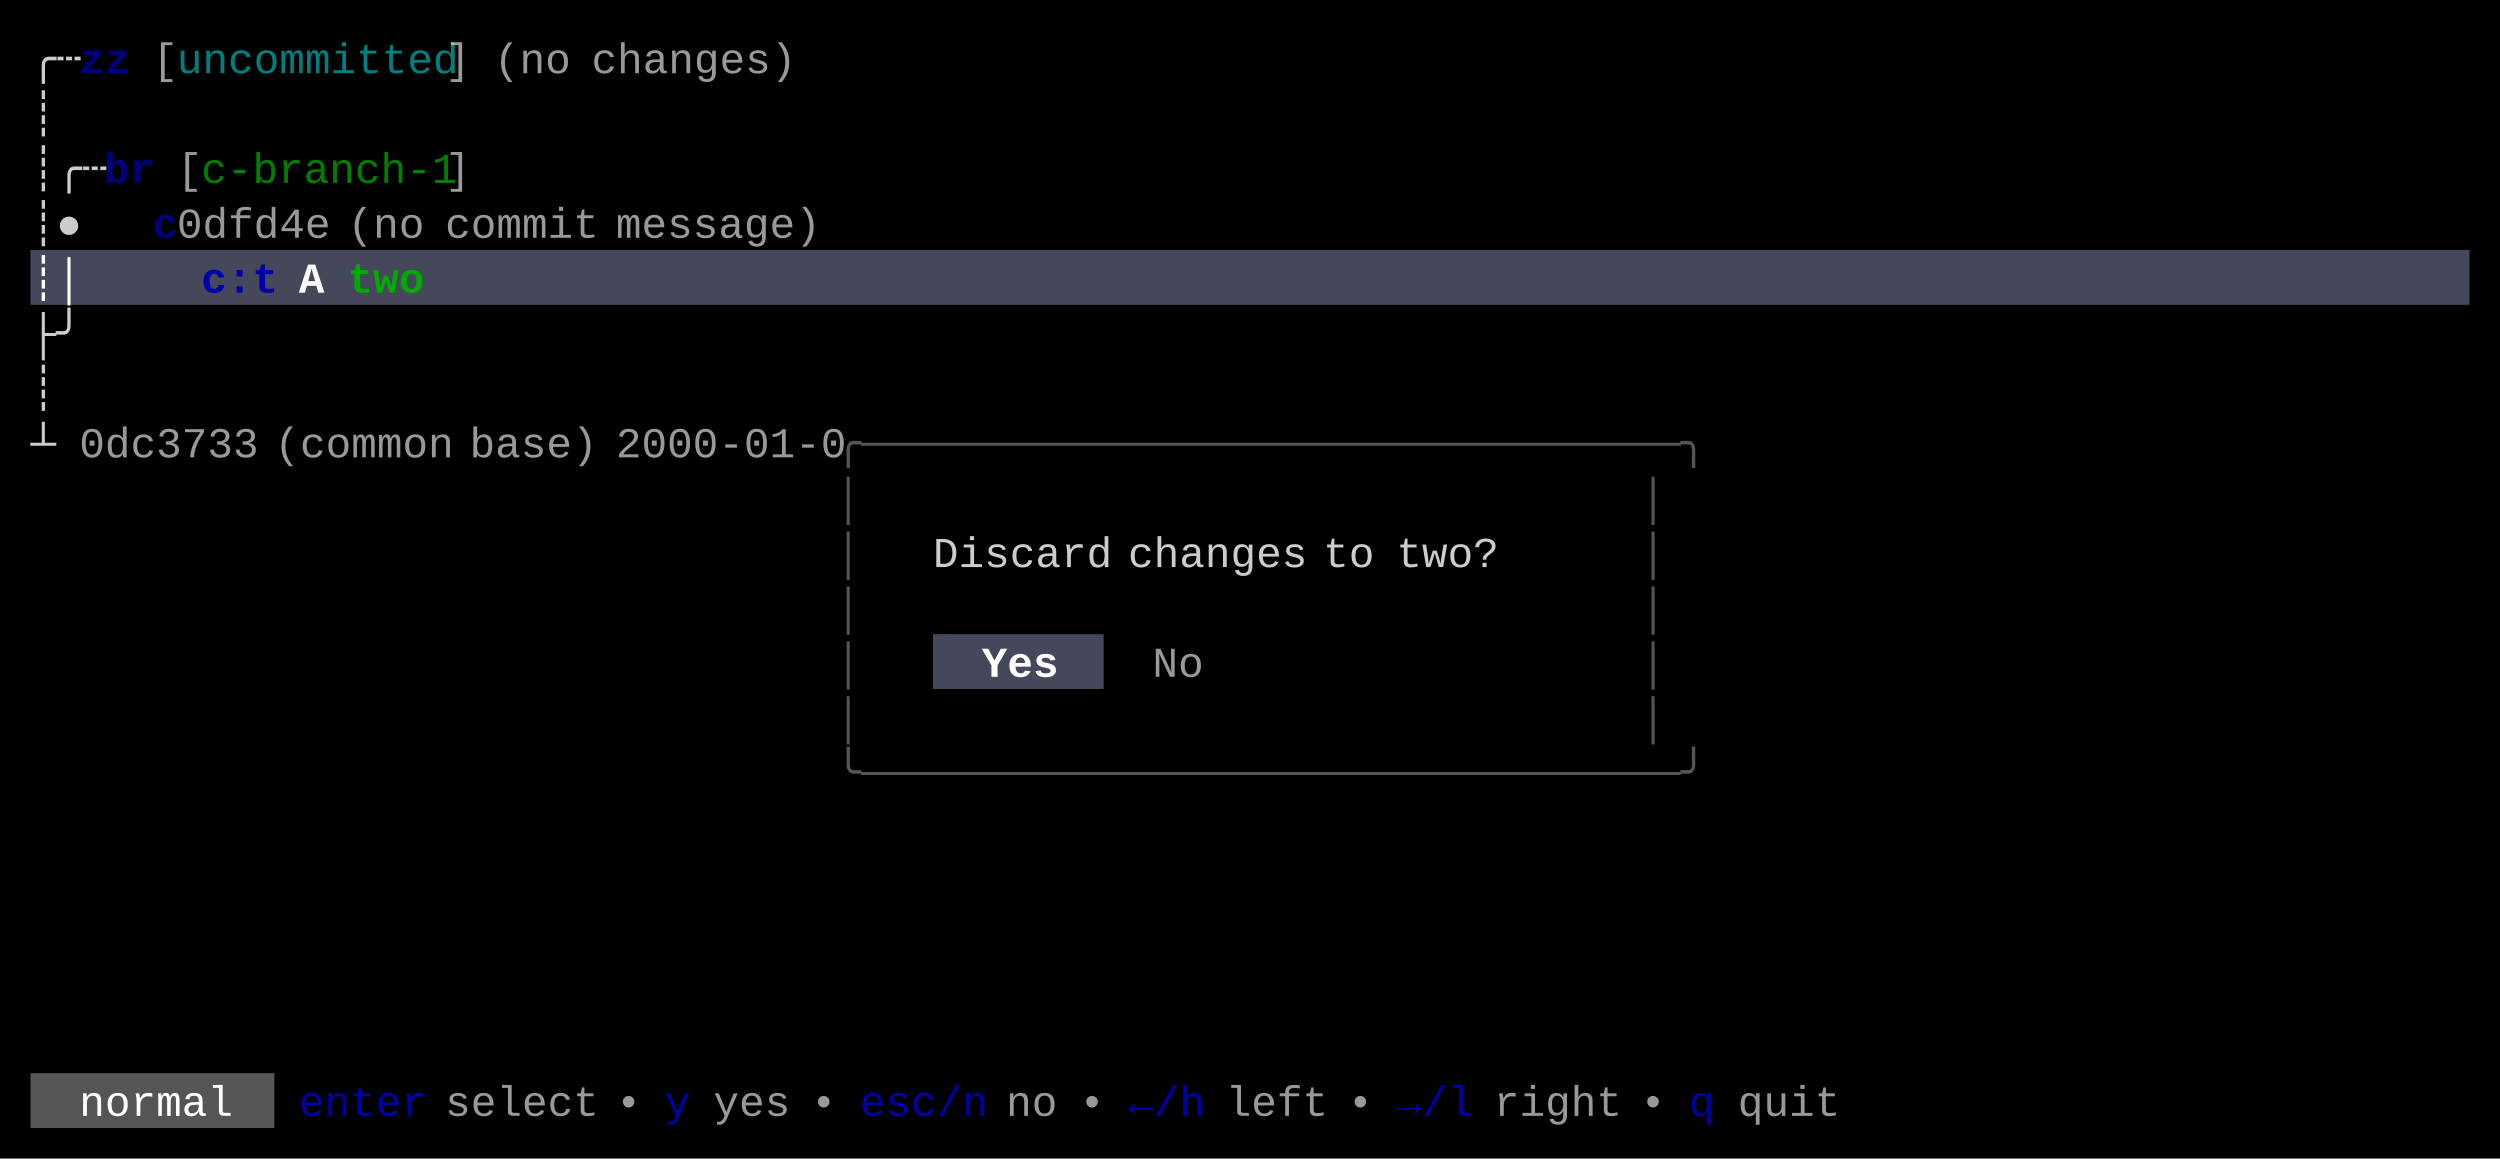
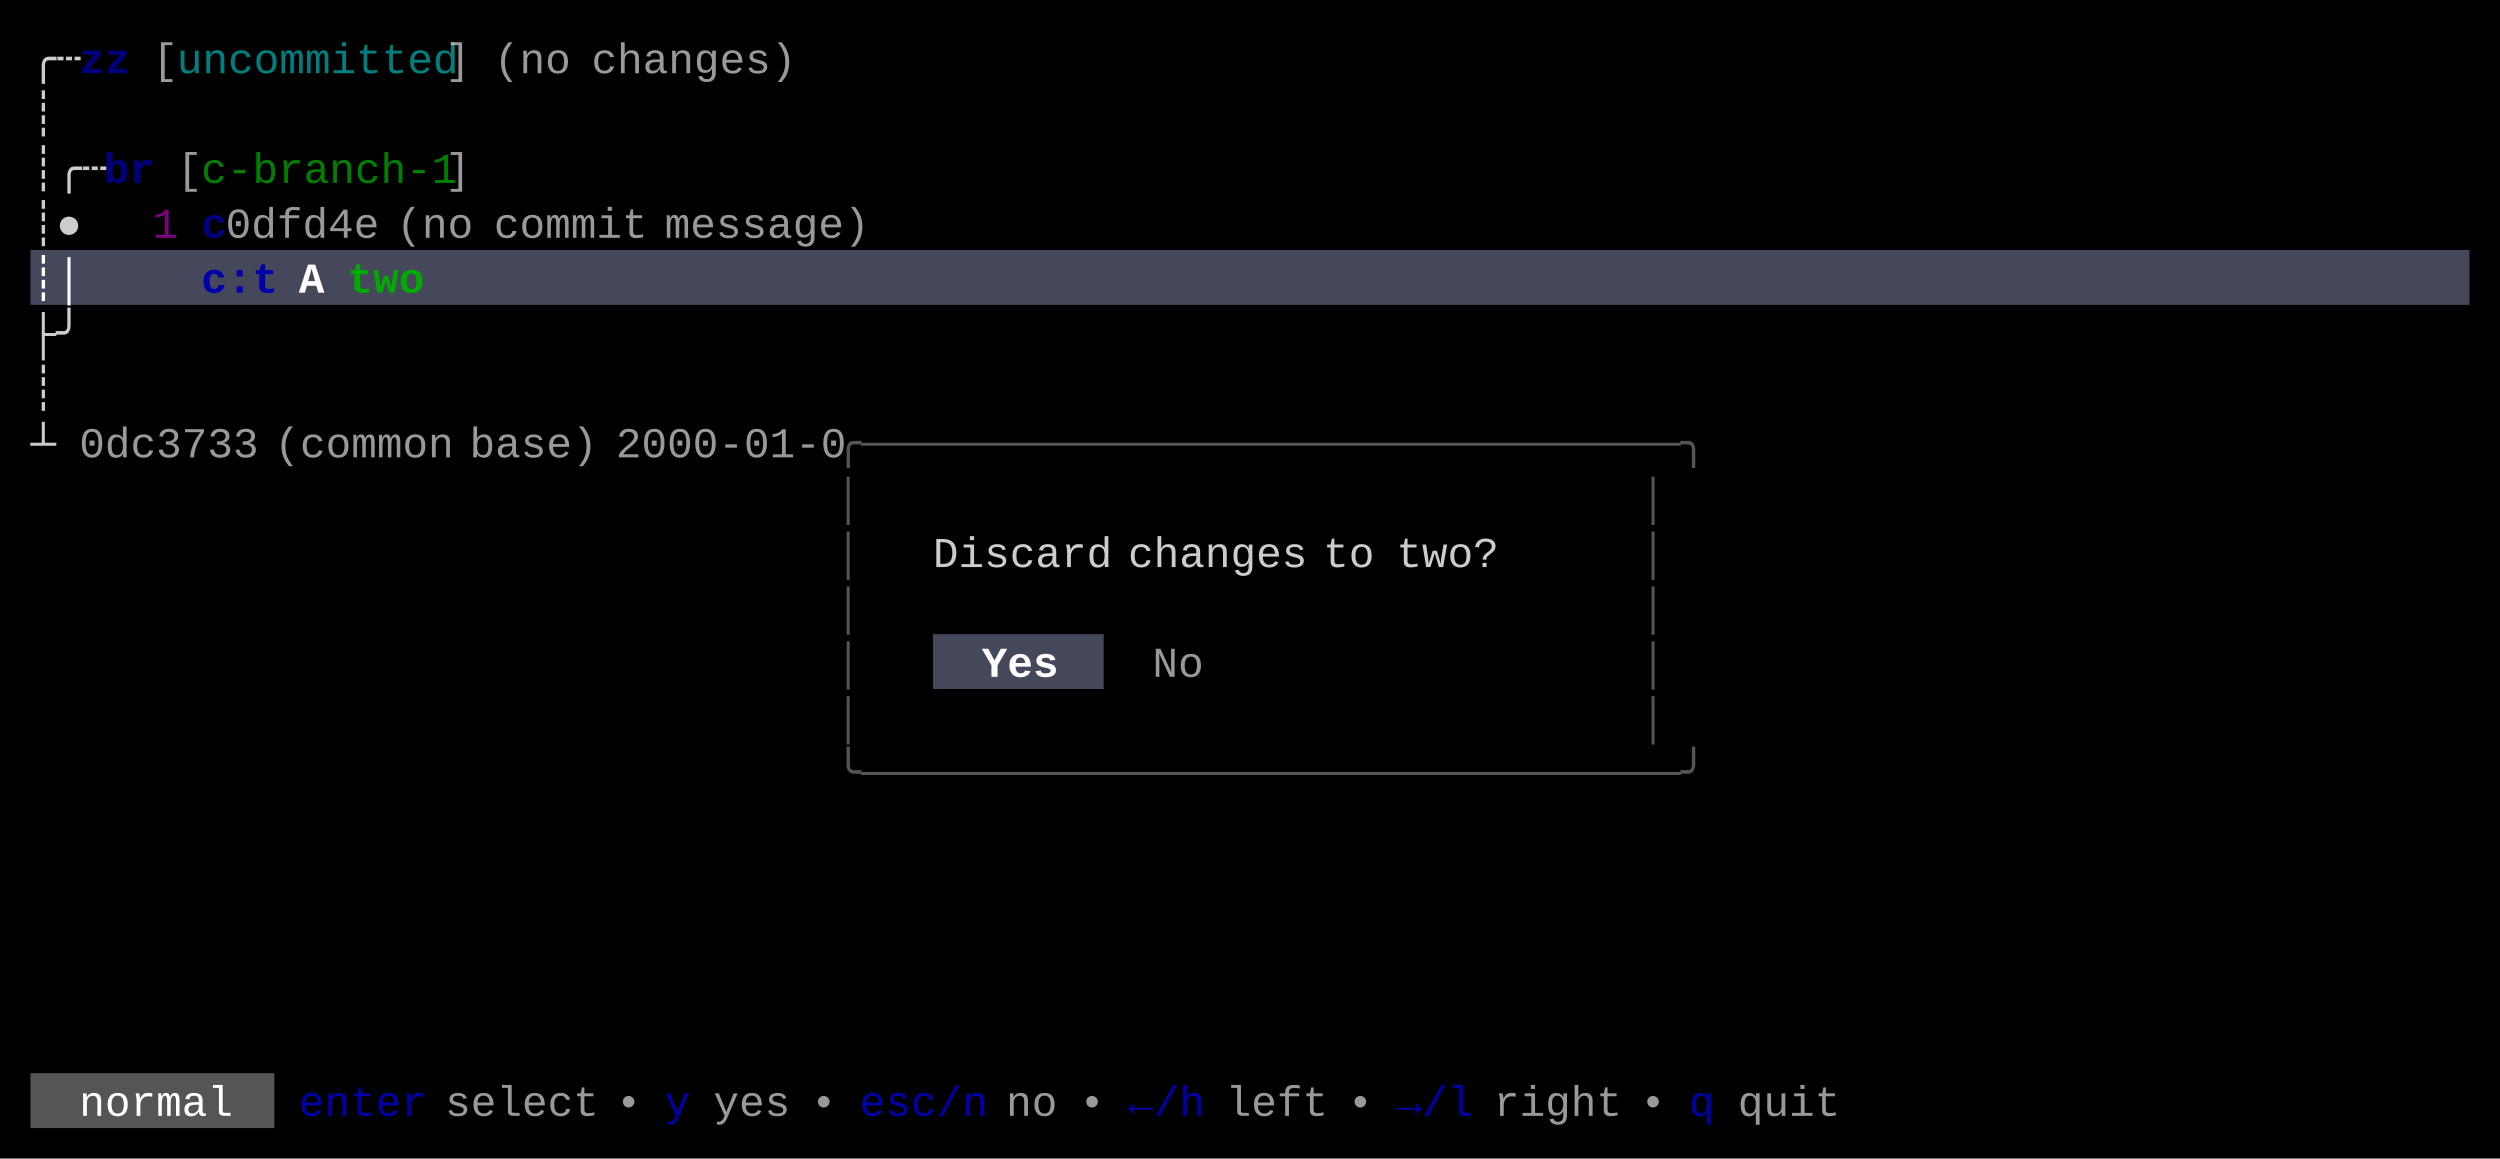
<svg xmlns="http://www.w3.org/2000/svg" width="820" height="380" viewBox="0 0 820 380">
  <rect x="0" y="0" width="820" height="380" fill="#000000" />
  <rect x="10" y="82" width="800" height="18" fill="#45475A" />
  <rect x="306" y="208" width="56" height="18" fill="#45475A" />
  <rect x="10" y="352" width="80" height="18" fill="#555555" />
  <g font-family="Menlo, Monaco, 'Courier New', monospace" font-size="14" xml:space="preserve">
    <text x="10 18" y="24" style="fill:#CCCCCC;">╭┄</text>
    <text x="26 34" y="24" style="fill:#0000AA;font-weight:bold;opacity:0.75;">zz</text>
    <text x="50" y="24" style="fill:#CCCCCC;opacity:0.75;">[</text>
    <text x="58 66 74 82 90 98 106 114 122 130 138" y="24" style="fill:#00AAAA;opacity:0.75;">uncommitted</text>
    <text x="146" y="24" style="fill:#CCCCCC;opacity:0.75;">]</text>
    <text x="162 170 178" y="24" style="fill:#CCCCCC;opacity:0.75;">(no</text>
    <text x="194 202 210 218 226 234 242 250" y="24" style="fill:#CCCCCC;opacity:0.75;">changes)</text>
    <text x="10" y="42" style="fill:#CCCCCC;">┊</text>
    <text x="10 18 26" y="60" style="fill:#CCCCCC;">┊╭┄</text>
    <text x="34 42" y="60" style="fill:#0000AA;font-weight:bold;opacity:0.75;">br</text>
    <text x="58" y="60" style="fill:#CCCCCC;opacity:0.75;">[</text>
    <text x="66 74 82 90 98 106 114 122 130 138" y="60" style="fill:#00AA00;opacity:0.75;">c-branch-1</text>
    <text x="146" y="60" style="fill:#CCCCCC;opacity:0.75;">]</text>
    <text x="10 18" y="78" style="fill:#CCCCCC;">┊●</text>
-     <text x="50" y="78" style="fill:#0000AA;font-weight:bold;opacity:0.75;">c</text>
-     <text x="58 66 74 82 90 98" y="78" style="fill:#CCCCCC;opacity:0.75;">0dfd4e</text>
-     <text x="114 122 130" y="78" style="fill:#CCCCCC;opacity:0.75;">(no</text>
-     <text x="146 154 162 170 178 186" y="78" style="fill:#CCCCCC;opacity:0.75;">commit</text>
-     <text x="202 210 218 226 234 242 250 258" y="78" style="fill:#CCCCCC;opacity:0.75;">message)</text>
+     <text x="50" y="78" style="fill:#AA00AA;opacity:0.75;">1</text>
+     <text x="66" y="78" style="fill:#0000AA;font-weight:bold;opacity:0.75;">c</text>
+     <text x="74 82 90 98 106 114" y="78" style="fill:#CCCCCC;opacity:0.75;">0dfd4e</text>
+     <text x="130 138 146" y="78" style="fill:#CCCCCC;opacity:0.75;">(no</text>
+     <text x="162 170 178 186 194 202" y="78" style="fill:#CCCCCC;opacity:0.75;">commit</text>
+     <text x="218 226 234 242 250 258 266 274" y="78" style="fill:#CCCCCC;opacity:0.75;">message)</text>
    <text x="10 18" y="96" style="fill:#FFFFFF;font-weight:bold;">┊│</text>
    <text x="66 74 82" y="96" style="fill:#0000AA;font-weight:bold;">c:t</text>
    <text x="98" y="96" style="fill:#FFFFFF;font-weight:bold;">A</text>
    <text x="114 122 130" y="96" style="fill:#00AA00;font-weight:bold;">two</text>
    <text x="10 18" y="114" style="fill:#CCCCCC;">├╯</text>
    <text x="10" y="132" style="fill:#CCCCCC;">┊</text>
    <text x="10" y="150" style="fill:#CCCCCC;">┴</text>
    <text x="26 34 42 50 58 66 74" y="150" style="fill:#CCCCCC;opacity:0.75;">0dc3733</text>
    <text x="90 98 106 114 122 130 138" y="150" style="fill:#CCCCCC;opacity:0.75;">(common</text>
    <text x="154 162 170 178 186" y="150" style="fill:#CCCCCC;opacity:0.75;">base)</text>
    <text x="202 210 218 226 234 242 250 258 266" y="150" style="fill:#CCCCCC;opacity:0.75;">2000-01-0</text>
    <text x="274 282 290 298 306 314 322 330 338 346 354 362 370 378 386 394 402 410 418 426 434 442 450 458 466 474 482 490 498 506 514 522 530 538" y="150" style="fill:#555555;">╭────────────────────────────────╮</text>
    <text x="274" y="168" style="fill:#555555;">│</text>
    <text x="538" y="168" style="fill:#555555;">│</text>
    <text x="274" y="186" style="fill:#555555;">│</text>
    <text x="306 314 322 330 338 346 354" y="186" style="fill:#CCCCCC;">Discard</text>
    <text x="370 378 386 394 402 410 418" y="186" style="fill:#CCCCCC;">changes</text>
    <text x="434 442" y="186" style="fill:#CCCCCC;">to</text>
    <text x="458 466 474 482" y="186" style="fill:#CCCCCC;">two?</text>
    <text x="538" y="186" style="fill:#555555;">│</text>
    <text x="274" y="204" style="fill:#555555;">│</text>
    <text x="538" y="204" style="fill:#555555;">│</text>
    <text x="274" y="222" style="fill:#555555;">│</text>
    <text x="322 330 338" y="222" style="fill:#FFFFFF;font-weight:bold;">Yes</text>
    <text x="378 386" y="222" style="fill:#CCCCCC;opacity:0.75;">No</text>
    <text x="538" y="222" style="fill:#555555;">│</text>
    <text x="274" y="240" style="fill:#555555;">│</text>
    <text x="538" y="240" style="fill:#555555;">│</text>
    <text x="274 282 290 298 306 314 322 330 338 346 354 362 370 378 386 394 402 410 418 426 434 442 450 458 466 474 482 490 498 506 514 522 530 538" y="258" style="fill:#555555;">╰────────────────────────────────╯</text>
    <text x="26 34 42 50 58 66" y="366" style="fill:#FFFFFF;">normal</text>
    <text x="98 106 114 122 130" y="366" style="fill:#0000AA;">enter</text>
    <text x="146 154 162 170 178 186" y="366" style="fill:#CCCCCC;opacity:0.75;">select</text>
    <text x="202" y="366" style="fill:#CCCCCC;opacity:0.75;">•</text>
    <text x="218" y="366" style="fill:#0000AA;">y</text>
    <text x="234 242 250" y="366" style="fill:#CCCCCC;opacity:0.75;">yes</text>
    <text x="266" y="366" style="fill:#CCCCCC;opacity:0.75;">•</text>
    <text x="282 290 298 306 314" y="366" style="fill:#0000AA;">esc/n</text>
    <text x="330 338" y="366" style="fill:#CCCCCC;opacity:0.75;">no</text>
    <text x="354" y="366" style="fill:#CCCCCC;opacity:0.75;">•</text>
    <text x="370 378 386" y="366" style="fill:#0000AA;">←/h</text>
    <text x="402 410 418 426" y="366" style="fill:#CCCCCC;opacity:0.75;">left</text>
    <text x="442" y="366" style="fill:#CCCCCC;opacity:0.75;">•</text>
    <text x="458 466 474" y="366" style="fill:#0000AA;">→/l</text>
    <text x="490 498 506 514 522" y="366" style="fill:#CCCCCC;opacity:0.75;">right</text>
    <text x="538" y="366" style="fill:#CCCCCC;opacity:0.75;">•</text>
    <text x="554" y="366" style="fill:#0000AA;">q</text>
    <text x="570 578 586 594" y="366" style="fill:#CCCCCC;opacity:0.75;">quit</text>
  </g>
</svg>
